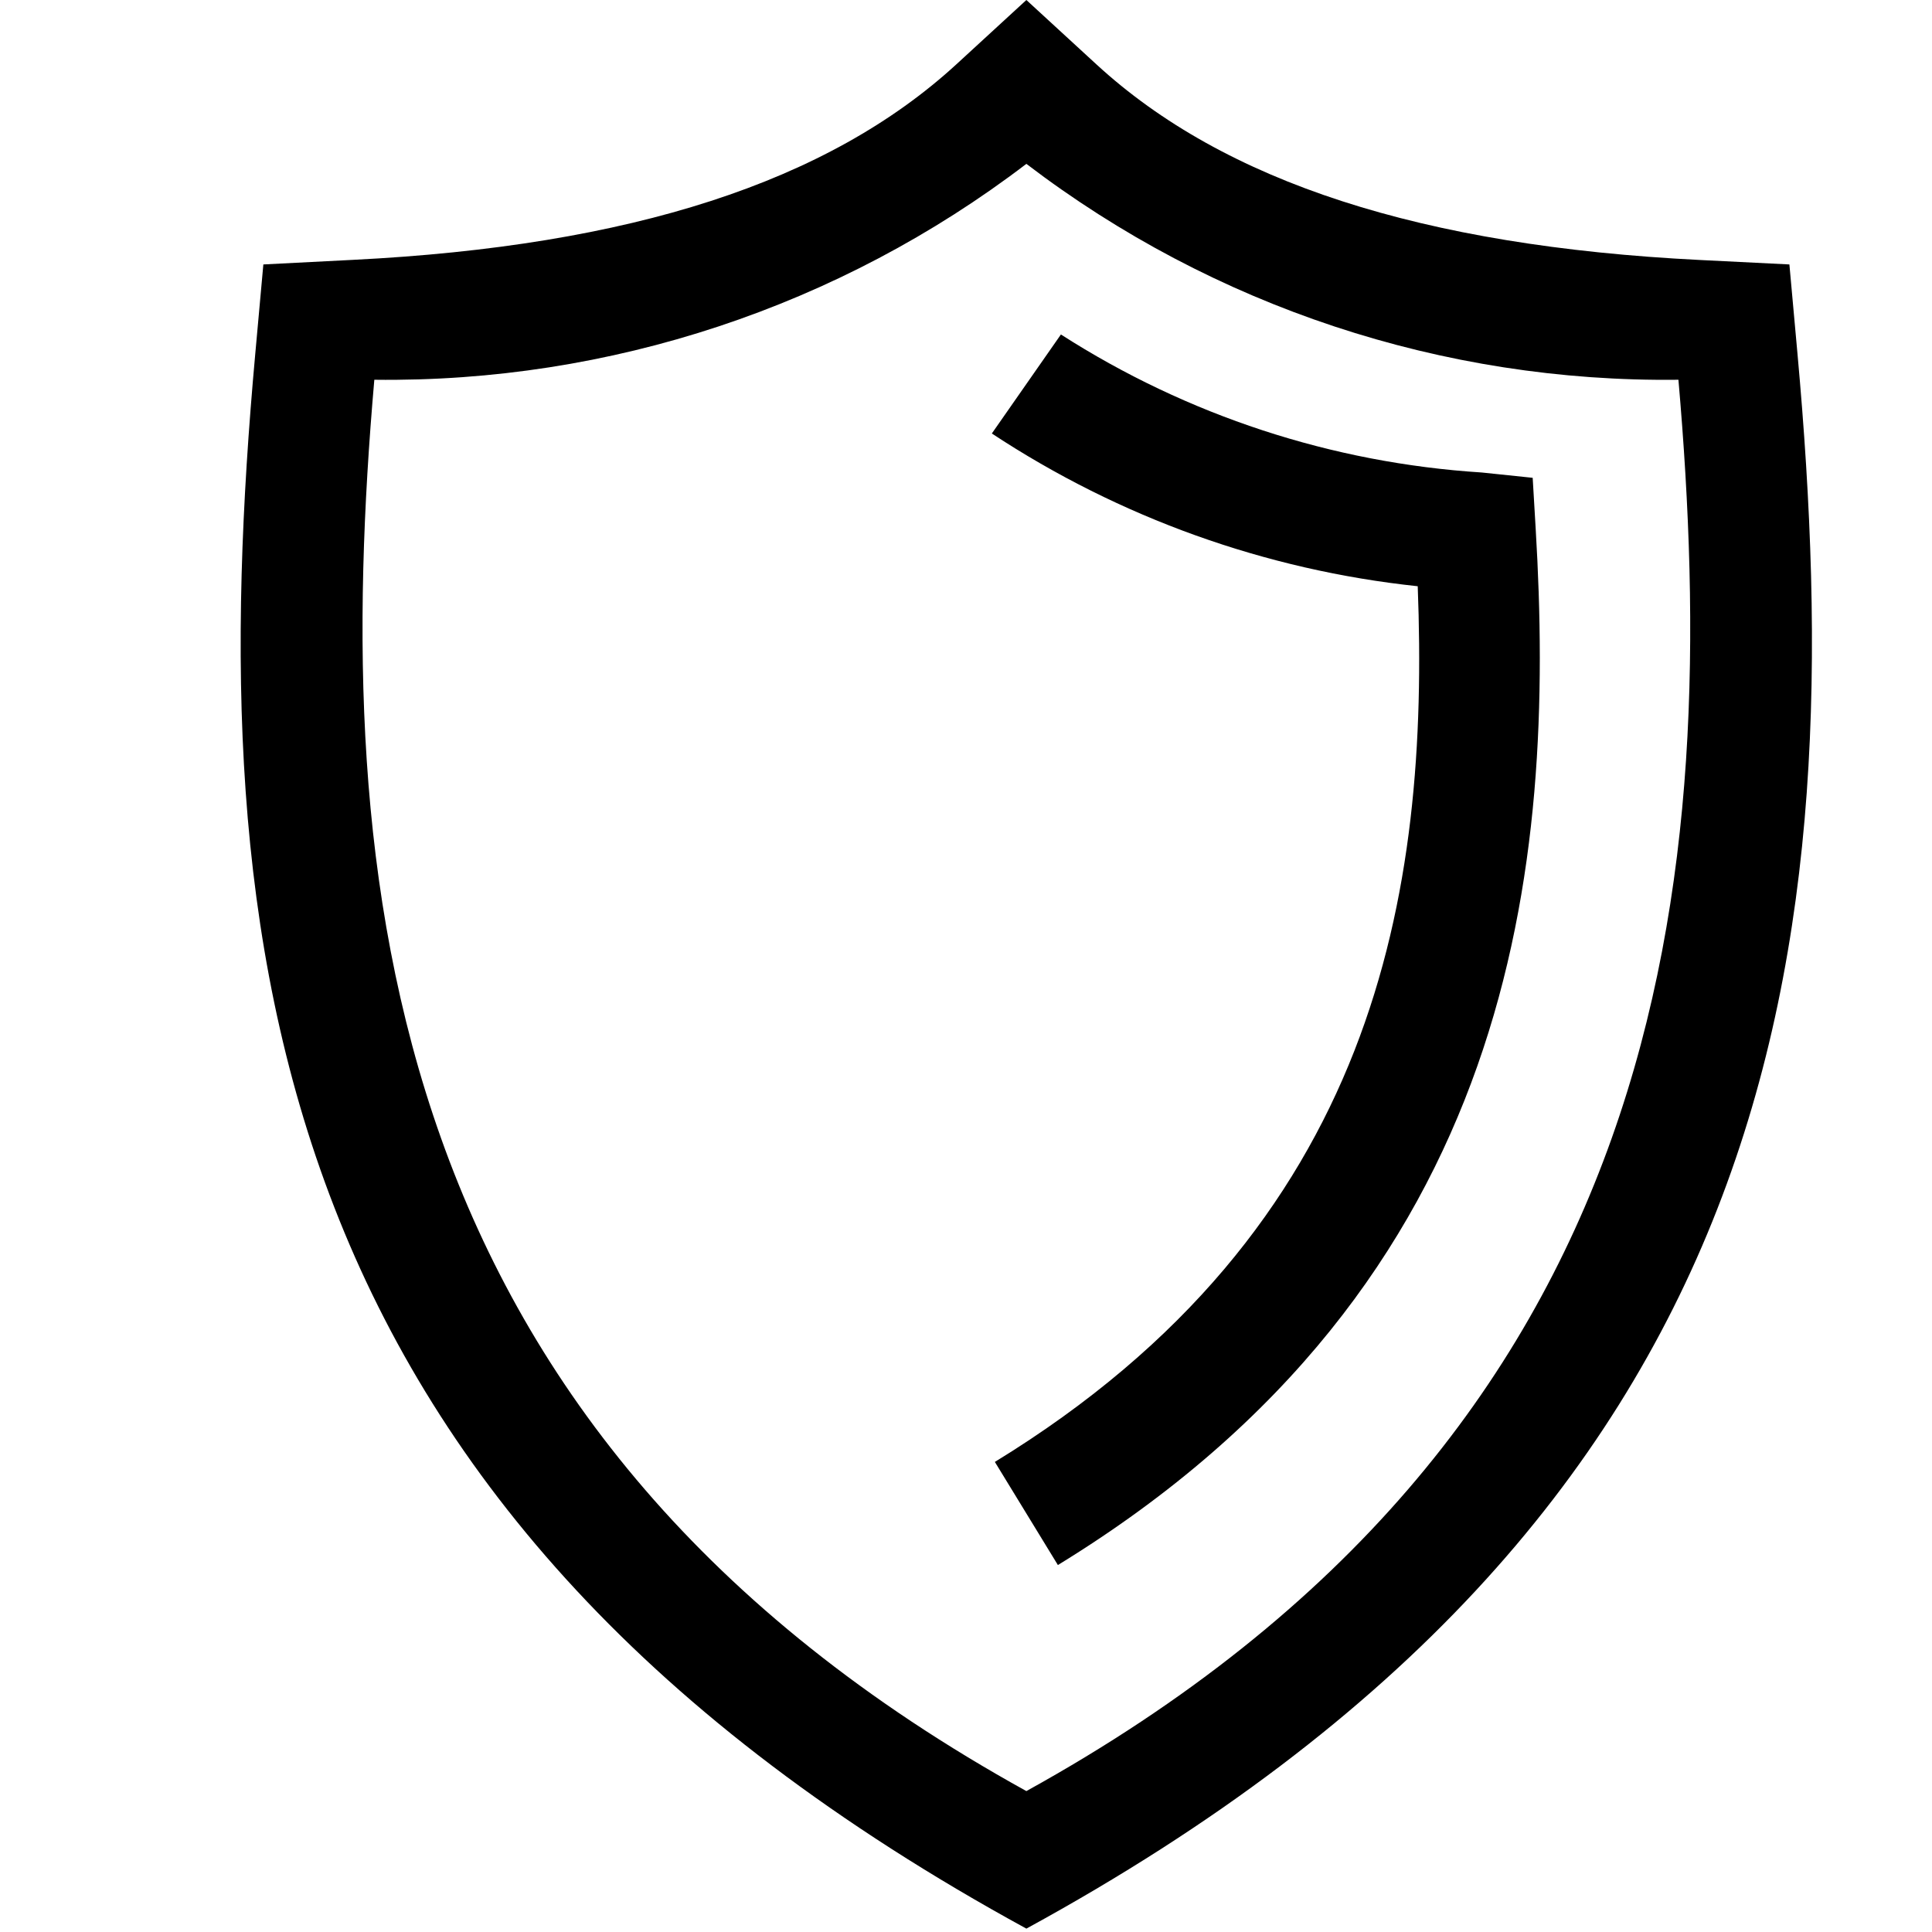
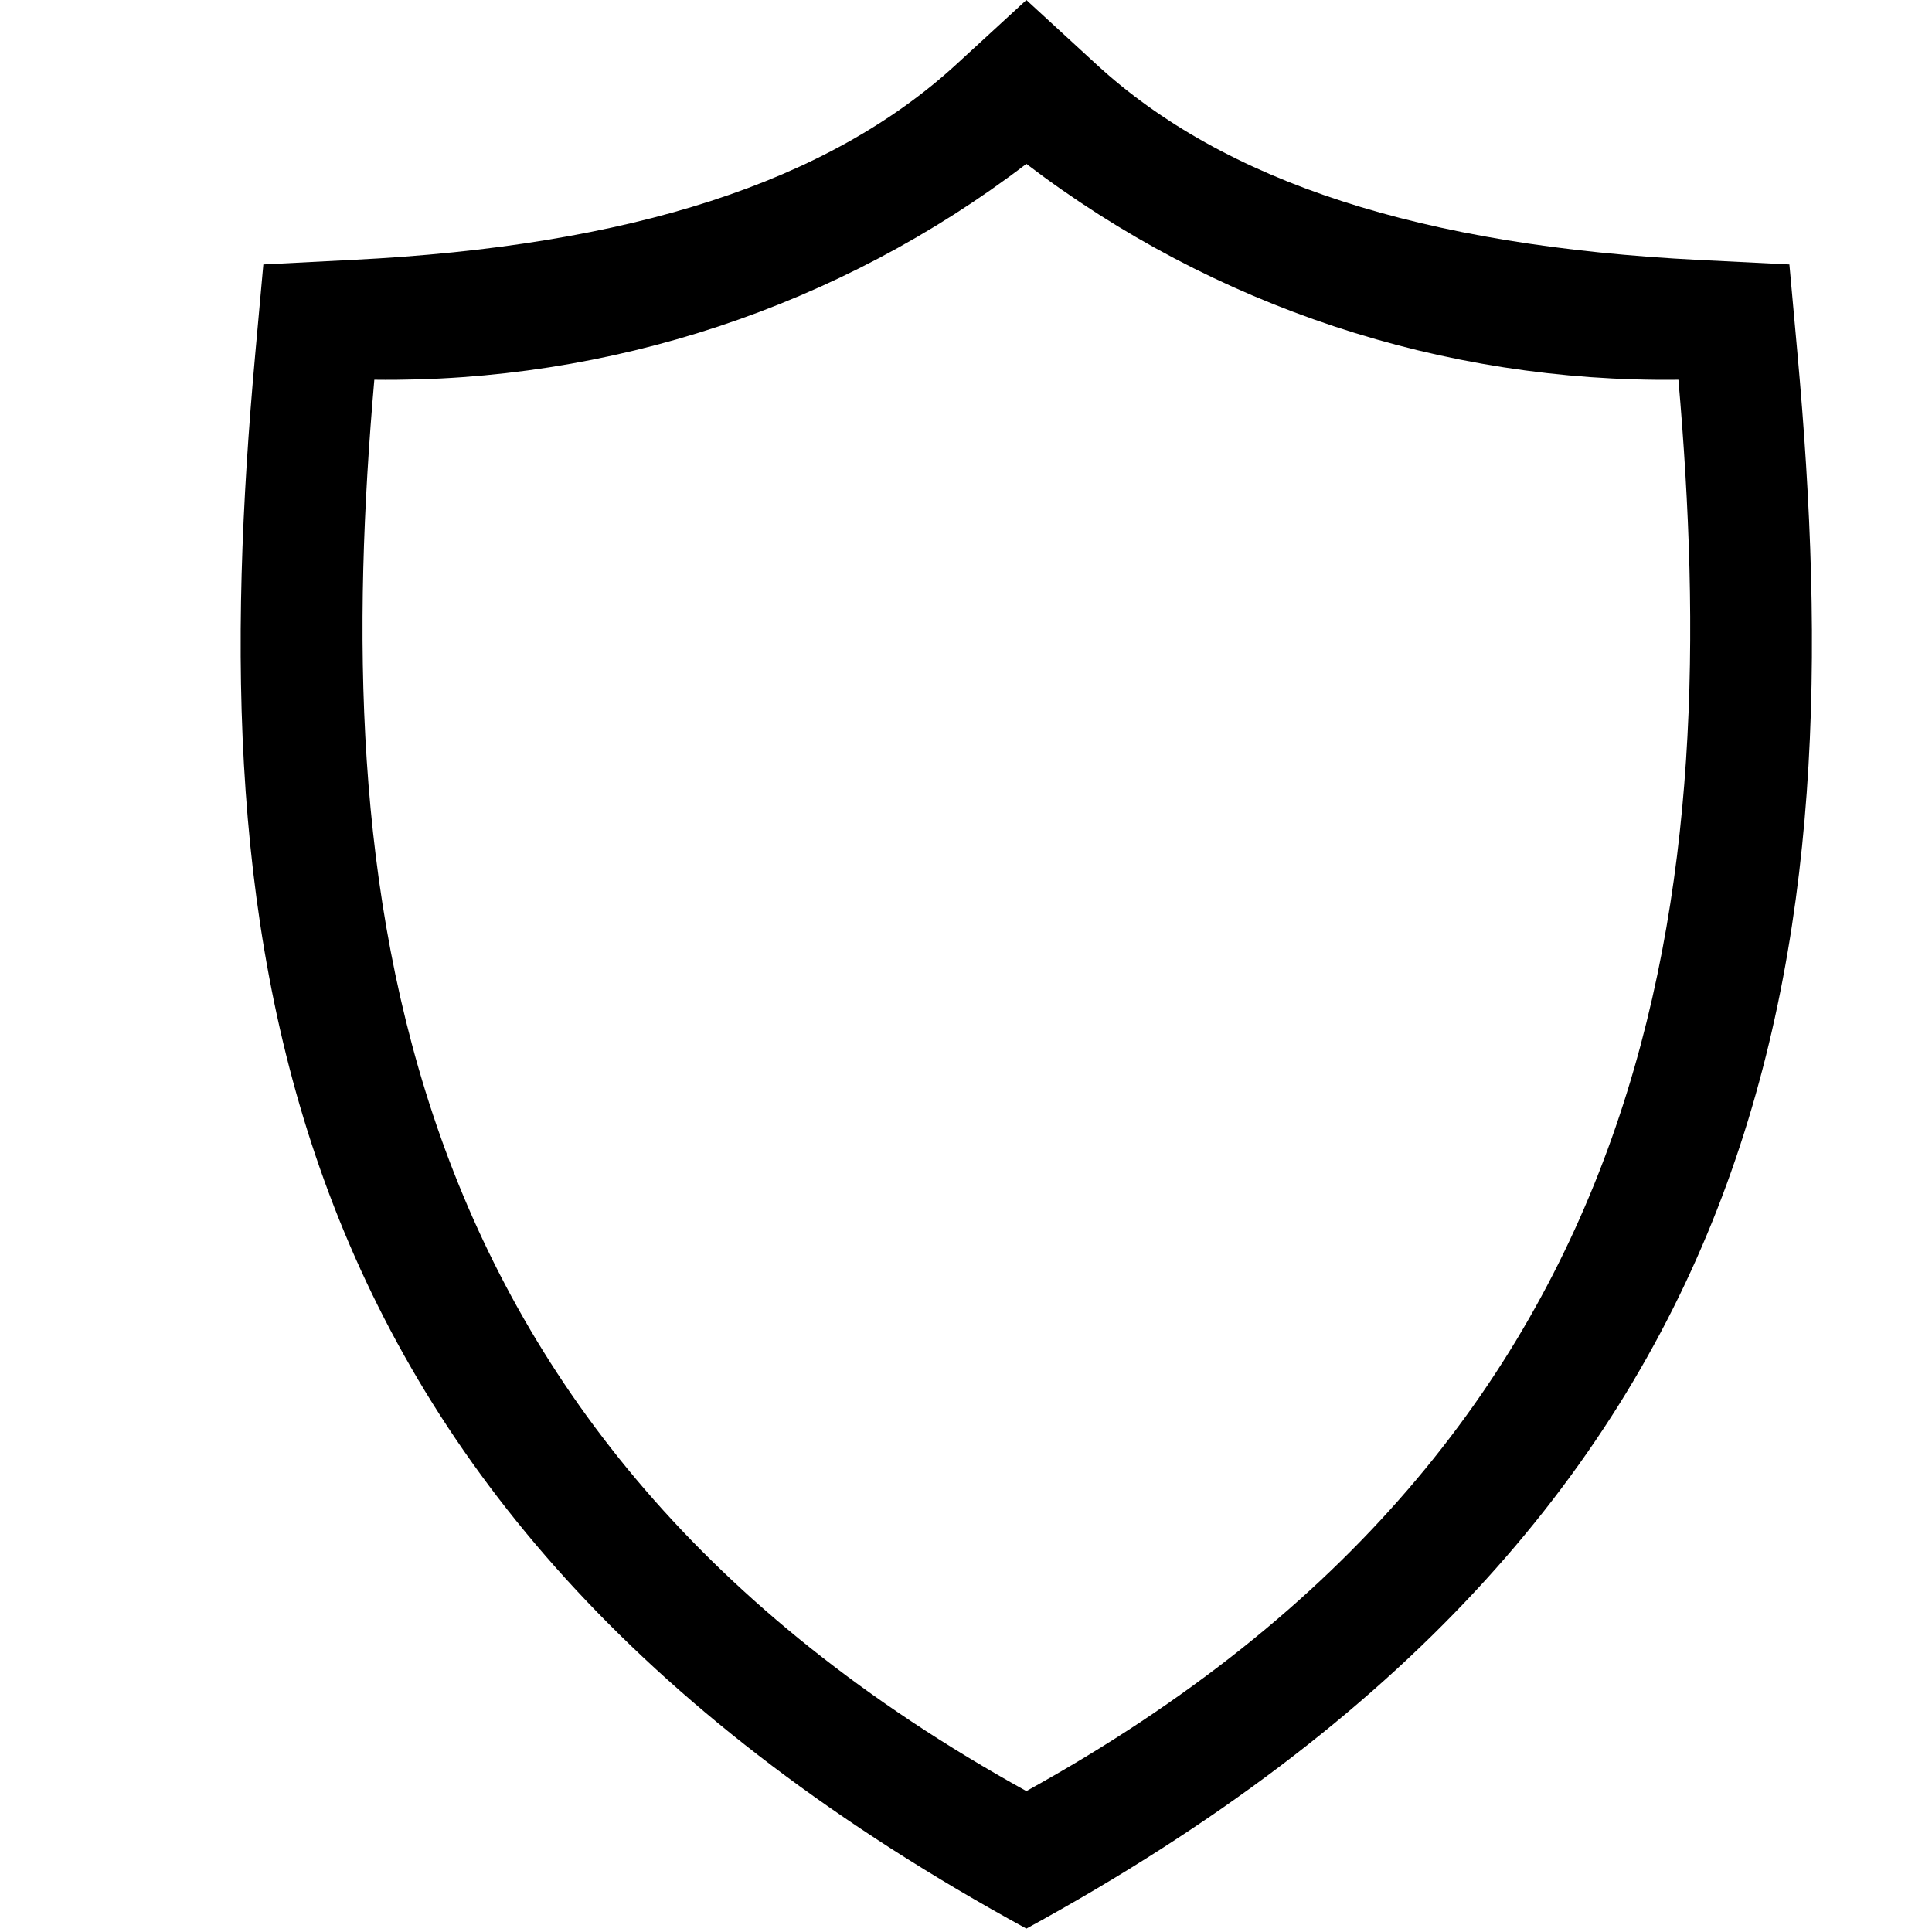
- <svg xmlns="http://www.w3.org/2000/svg" viewBox="0 0 16 16">
-   <path d="M8.5 15.972C2.177 12.52 1.668 7.842 2.114 2.93l.067-.74.742-.038c2.302-.115 3.936-.645 4.998-1.62L8.5 0l.58.533c1.06.975 2.695 1.505 4.996 1.62l.743.037.067.74c.448 4.933-.09 9.605-6.386 13.042zM3.1 3.145c-.36 4.13.033 8.722 5.4 11.688 5.367-2.965 5.76-7.558 5.4-11.688a8.727 8.727 0 0 1-5.4-1.788 8.721 8.721 0 0 1-5.4 1.788zm9.618 1.236l-.025-.424-.422-.044A7.315 7.315 0 0 1 8.786 2.77l-.572.82a7.927 7.927 0 0 0 3.527 1.265c.097 2.535-.33 5.31-3.502 7.252l.522.854c3.82-2.34 4.122-5.815 3.957-8.58z" />
+ <svg xmlns="http://www.w3.org/2000/svg" id="icons" viewBox="0 0 16 16">
+   <path d="M8.5 15.972C2.177 12.52 1.668 7.842 2.114 2.93l.067-.74.742-.038c2.302-.115 3.936-.645 4.998-1.62L8.5 0l.58.533c1.06.975 2.695 1.505 4.996 1.62l.743.037.067.74c.448 4.933-.09 9.605-6.386 13.042zM3.1 3.145c-.36 4.13.033 8.722 5.4 11.688 5.367-2.965 5.76-7.558 5.4-11.688a8.727 8.727 0 0 1-5.4-1.788 8.721 8.721 0 0 1-5.4 1.788z" />
  <path fill="none" d="M0 0h16v16H0z" />
</svg>
